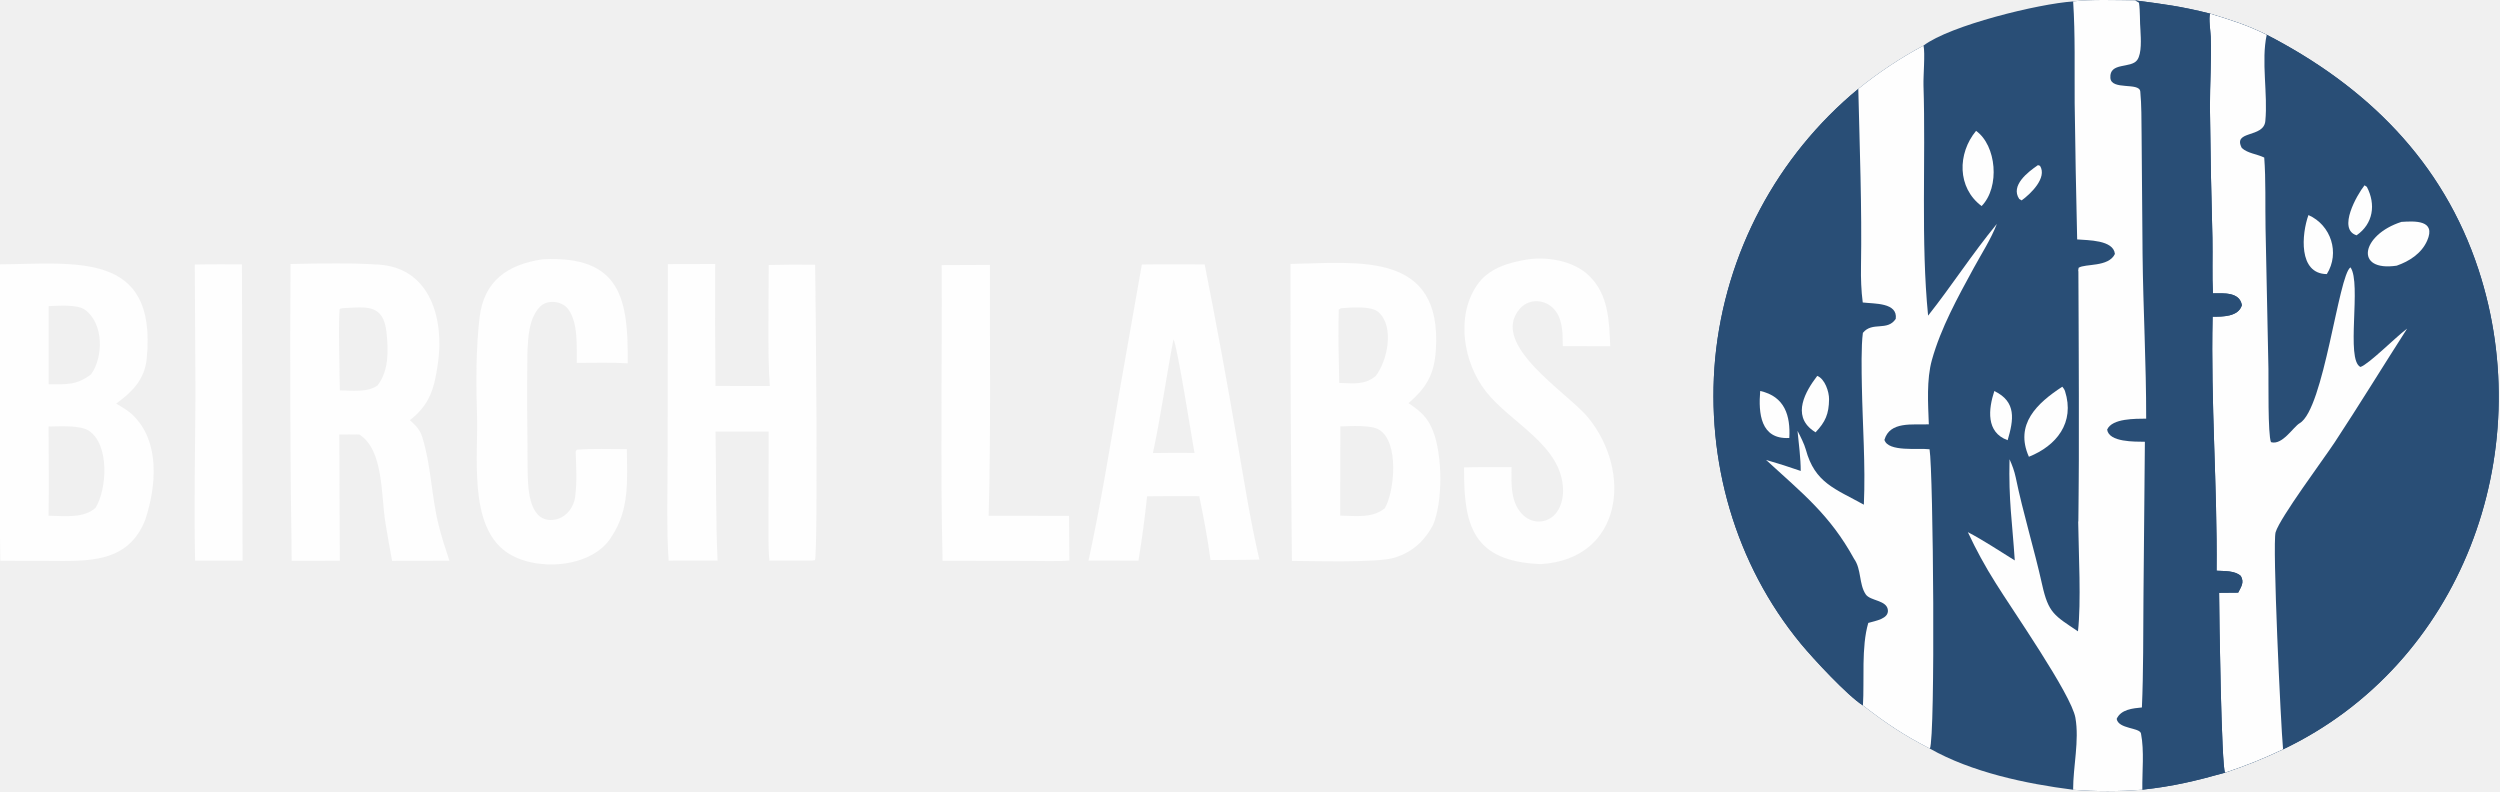
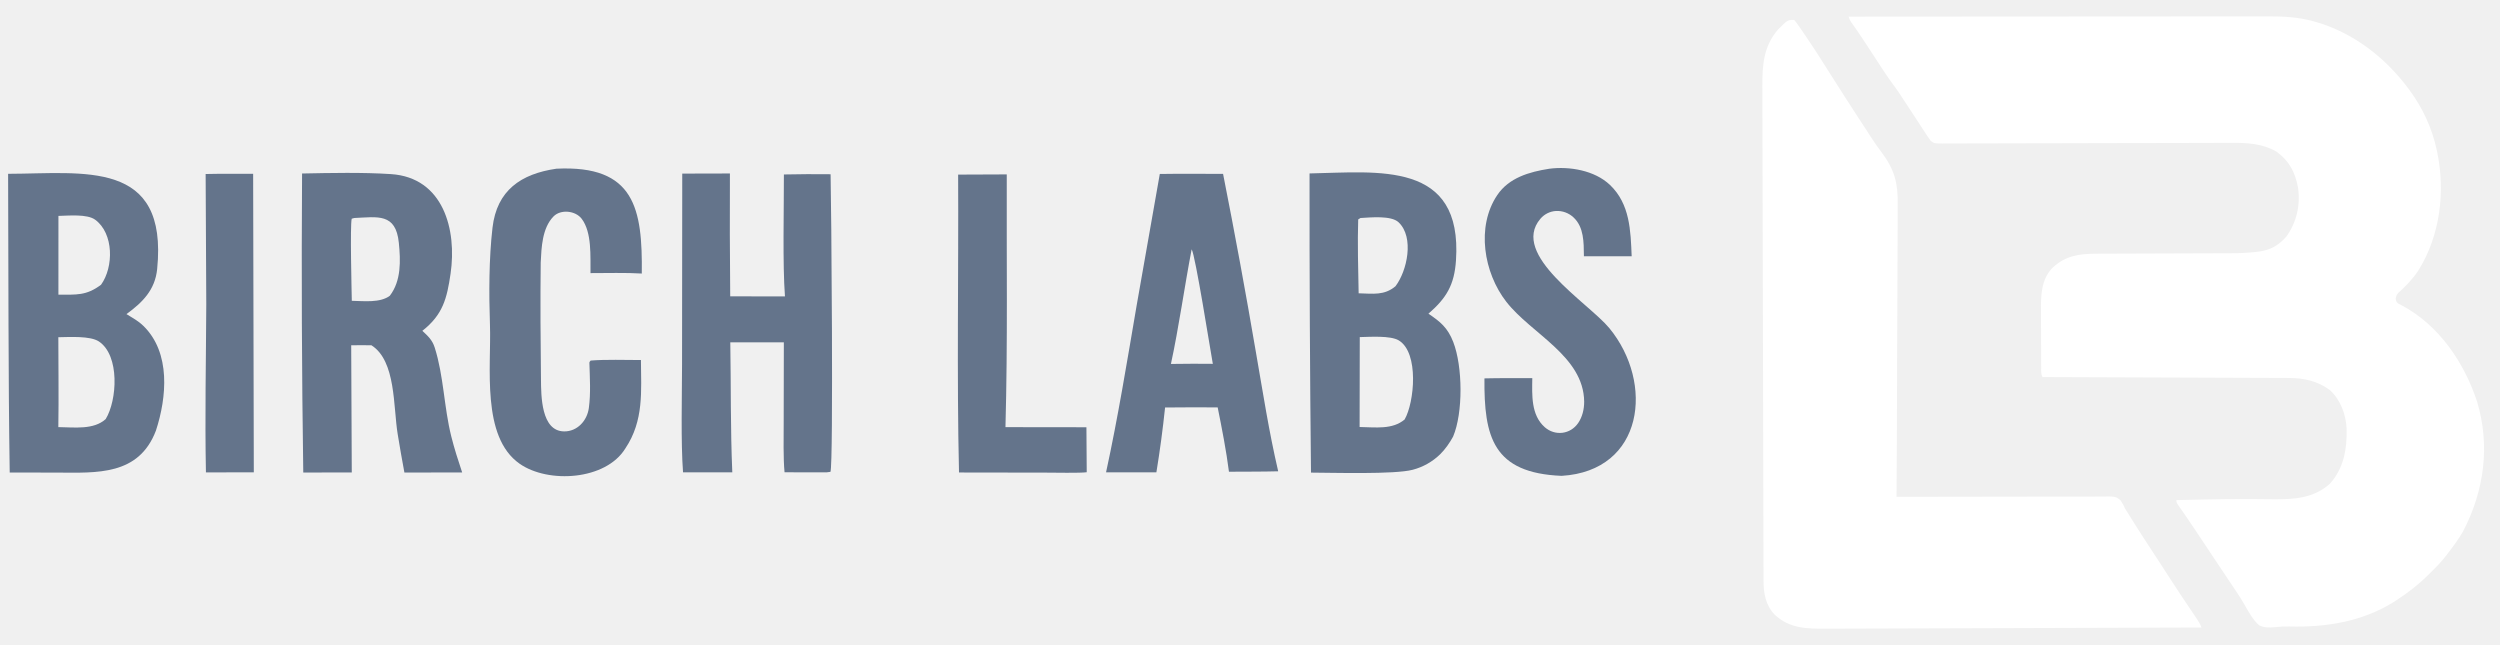
- <svg xmlns="http://www.w3.org/2000/svg" id="svg26" version="1.1" viewBox="0 0 1262.812 405.955" height="1141.749" width="3608.034">
-   <defs id="defs26" />
-   <path id="path1" d="m 1053.799,0.735 c 8.34,-1.131 23.14,-0.649 31.79,-0.535 14.87,1.936 23.8,3.079 38.45,6.778 11.16,3.458 18.51,5.687 29.09,10.857 51.03,26.344 90.43,64.843 108.7,120.618 30.91,94.352 -8.74,202.378 -100.31,246.066 -10.54,4.955 -18.6,8.201 -29.78,11.978 -15.35,4.288 -26.31,6.932 -42.44,8.729 -11.82,0.964 -23.69,0.973 -35.51,0.027 -24.24,-3.058 -52.15,-8.996 -73.51,-21.109 -13.732,-7.087 -22.133,-12.73 -34.348,-22.151 -7.869,-4.947 -25.605,-24.069 -31.875,-31.678 -33.705,-40.899 -48.823,-94.013 -43.935,-146.527 5.237,-53.966 31.64,-103.657 73.428,-138.191 10.432,-8.443 21.639,-15.88 33.47,-22.211 13.57,-10.343 59.12,-21.49 76.78,-22.651 z" fill="#294e76" />
-   <path id="path2" d="m 1124.039,6.978 c 11.16,3.458 18.51,5.687 29.09,10.857 51.03,26.344 90.43,64.843 108.7,120.618 30.91,94.352 -8.74,202.378 -100.31,246.066 -10.54,4.955 -18.6,8.201 -29.78,11.978 -1.85,-3.011 -3.02,-81.045 -3.04,-92.315 l 9.79,-0.086 c 1.57,-3.178 3.18,-5.147 1.36,-8.505 -3.04,-2.815 -8.24,-2.491 -12.45,-2.736 0.42,-43.586 -3.03,-85.439 -2.04,-130.371 4.98,0.046 13.25,0.109 15.01,-5.889 -1.16,-6.883 -9.5,-6.076 -14.85,-6.053 -0.48,-8.816 -0.06,-19.275 -0.25,-28.339 -0.62,-22.334 -1.05,-44.673 -1.28,-67.015 -0.03,-12.135 0.83,-24.229 0.4,-36.354 -0.11,-3.013 -1.13,-9.269 -0.35,-11.856 z" fill="#294e76" />
-   <path id="path3" d="m 1124.039,6.978 c 11.16,3.458 18.51,5.687 29.09,10.857 -2.93,13.479 0.65,30.366 -0.72,44.322 -0.86,8.834 -16.97,4.532 -12.05,13.804 3.11,2.784 7.57,2.997 11.49,4.884 0.87,10.943 0.45,25.12 0.68,36.435 l 1.48,71.95 c 0.1,6.062 -0.34,33.863 1.31,37.656 5.81,1.757 11.41,-7.805 14.74,-9.737 12.4,-7.174 19.94,-76.226 26.06,-79.957 5.76,8.217 -2.6,47.516 5.11,51.115 4.42,-1.523 17.71,-14.983 23.61,-19.421 l 0.32,-0.239 c -12.41,19.343 -24.43,38.984 -37.05,58.182 -5.8,8.825 -28.13,38.706 -30.42,46.274 -1.72,5.671 2.67,99.459 3.83,111.416 -10.54,4.955 -18.6,8.201 -29.78,11.978 -1.85,-3.011 -3.02,-81.045 -3.04,-92.315 l 9.79,-0.086 c 1.57,-3.178 3.18,-5.147 1.36,-8.505 -3.04,-2.815 -8.24,-2.491 -12.45,-2.736 0.42,-43.586 -3.03,-85.439 -2.04,-130.371 4.98,0.046 13.25,0.109 15.01,-5.889 -1.16,-6.883 -9.5,-6.076 -14.85,-6.053 -0.48,-8.816 -0.06,-19.275 -0.25,-28.339 -0.62,-22.334 -1.05,-44.673 -1.28,-67.015 -0.03,-12.135 0.83,-24.229 0.4,-36.354 -0.11,-3.013 -1.13,-9.269 -0.35,-11.856 z" fill="#fefefe" />
-   <path id="path4" d="m 1222.259,113.86 c 6.84,-0.428 17.9,-1.079 13.2,9.631 -2.9,6.601 -9.18,10.592 -15.65,12.84 -21.89,3.2 -18.15,-15.857 2.45,-22.471 z" fill="#fefefe" />
-   <path id="path5" d="m 1174.539,110.353 c 11.58,5.129 16.25,19.429 9.43,30.299 -14.78,-0.154 -12.89,-20.676 -9.43,-30.299 z" fill="#fefefe" />
-   <path id="path6" d="m 1203.319,95.088 1.19,0.793 c 4.7,8.973 3.3,18.944 -5.27,24.863 -9.95,-3.107 0.26,-20.887 4.08,-25.656 z" fill="#fefefe" />
-   <path id="path7" d="m 943.549,45.597 c 0.714,30.455 1.893,60.757 1.385,91.234 -0.102,6.119 0.11,12.309 0.895,18.386 6.034,0.718 18.033,-0.013 16.938,8.398 -4.344,6.552 -12.012,1.203 -16.861,7.184 -0.927,6.605 -0.655,20.075 -0.529,27.069 0.368,20.45 1.916,40.594 1.027,61.105 -14.862,-8.233 -25.142,-11.163 -29.784,-28.28 -0.736,-2.713 -2.893,-7.065 -4.255,-9.59 0.641,6.368 1.655,14.288 1.643,20.56 -5.879,-2.049 -11.812,-3.938 -17.794,-5.662 18.323,16.868 32.7,27.986 45.148,50.726 3.87,5.387 2.446,12.935 5.983,18.236 2.31,3.463 10.797,2.91 11.382,8.04 0.518,4.54 -6.358,5.559 -10.052,6.643 -3.648,12.317 -1.951,29.386 -2.744,42.347 -7.869,-4.947 -25.605,-24.069 -31.875,-31.678 -33.705,-40.899 -48.823,-94.013 -43.935,-146.527 5.237,-53.966 31.64,-103.657 73.428,-138.191 z" fill="#294e76" />
-   <path id="path8" d="m 922.483,192.882 c 3.908,1.512 6.103,8.112 6.065,11.977 -0.075,7.525 -1.869,11.667 -6.947,16.994 -0.533,-0.351 -1.057,-0.716 -1.57,-1.095 -10.499,-7.803 -3.687,-19.865 2.452,-27.876 z" fill="#fefefe" />
-   <path id="path9" d="m 893.209,200.624 c 12.64,2.821 15.576,12.693 14.935,24.119 -14.792,0.853 -15.886,-12.648 -14.935,-24.119 z" fill="#fefefe" />
-   <path id="path10" d="m 1085.589,0.2 c 14.87,1.936 23.8,3.079 38.45,6.778 -0.78,2.587 0.24,8.843 0.35,11.856 0.43,12.125 -0.43,24.219 -0.4,36.354 0.23,22.342 0.66,44.681 1.28,67.015 0.19,9.064 -0.23,19.523 0.25,28.339 5.35,-0.023 13.69,-0.83 14.85,6.053 -1.76,5.998 -10.03,5.935 -15.01,5.889 -0.99,44.932 2.46,86.785 2.04,130.371 4.21,0.245 9.41,-0.079 12.45,2.736 1.82,3.358 0.21,5.327 -1.36,8.505 l -9.79,0.086 c 0.02,11.27 1.19,89.304 3.04,92.315 -15.35,4.288 -26.31,6.932 -42.44,8.729 -0.13,-9.318 1.06,-19.803 -0.69,-28.837 -0.61,-3.124 -11.55,-2.22 -12.48,-7.49 2.18,-4.907 8.35,-5.425 12.95,-5.874 0.8,-17.935 0.65,-38.11 0.8,-56.155 l 0.73,-80.177 c -5.2,-0.093 -18.44,0.299 -19.37,-6.253 2.6,-5.858 14.6,-5.521 20.03,-5.617 0.06,-28.095 -1.55,-56.157 -1.85,-84.244 l -0.5,-61.841 c -0.09,-6.996 0,-14.858 -0.67,-21.78 -0.46,-4.919 -14.92,-0.435 -15.35,-6.996 -0.55,-8.242 10.57,-4.662 13.78,-9.176 2.41,-3.387 1.86,-11.11 1.66,-15.11 -0.4,-4.515 -0.08,-9.887 -0.76,-14.282 z" fill="#294e76" />
-   <path id="path11" d="m 1053.799,0.735 c 8.34,-1.131 23.14,-0.649 31.79,-0.535 l 1.99,1.194 c 0.68,4.395 0.36,9.767 0.76,14.282 0.2,4 0.75,11.723 -1.66,15.11 -3.21,4.514 -14.33,0.934 -13.78,9.176 0.43,6.561 14.89,2.077 15.35,6.996 0.67,6.922 0.58,14.784 0.67,21.78 l 0.5,61.841 c 0.3,28.087 1.91,56.149 1.85,84.244 -5.43,0.096 -17.43,-0.241 -20.03,5.617 0.93,6.552 14.17,6.16 19.37,6.253 l -0.73,80.177 c -0.15,18.045 0,38.22 -0.8,56.155 -4.6,0.449 -10.77,0.967 -12.95,5.874 0.93,5.27 11.87,4.366 12.48,7.49 1.75,9.034 0.56,19.519 0.69,28.837 -11.82,0.964 -23.69,0.973 -35.51,0.027 -0.02,-11.969 3.23,-25.136 1.17,-36.934 -2.09,-12.007 -32.64,-55.742 -40.98,-69.226 -5.29,-8.365 -10.03,-17.059 -14.21,-26.028 7.36,3.805 16.87,10.018 24.07,14.516 -1.3,-20.138 -3.19,-30.474 -2.69,-51.914 1.37,2.974 2.52,6.149 3.19,9.349 3.79,18.434 9.48,36.643 13.54,54.966 3.25,14.668 6.27,15.856 18.39,23.975 1.7,-15.071 0.34,-40.046 0.12,-56.176 0.47,-42.723 0.11,-86.317 0.01,-129.072 l 0.22,-1.308 c 3.35,-2.219 15.34,-0.206 18.61,-7.085 -0.75,-7.275 -13.87,-6.978 -19.37,-7.46 -0.55,-23.307 -0.98,-46.616 -1.28,-69.927 -0.13,-17.123 0.34,-35.224 -0.78,-52.194 z" fill="#fefefe" />
-   <path id="path12" d="m 977.019,23.386 c 0.88,3.797 -0.16,15.656 -0.02,20.35 1.21,38.317 -1.39,80.347 2.37,118.232 12.17,-15.38 22.4,-31.401 35.29,-47.096 -3,7.823 -7.92,15.381 -11.94,22.766 -8.16,15.013 -16.75,30.482 -21.38,47.011 -2.84,10.163 -1.97,22.61 -1.6,33.094 -8.38,0.332 -20.018,-1.677 -22.787,7.979 1.956,6.32 17.297,4.104 23.167,4.813 1.92,11.731 3.06,147.723 0.16,153.609 -13.732,-7.087 -22.133,-12.73 -34.348,-22.151 0.793,-12.961 -0.904,-30.03 2.744,-42.347 3.694,-1.084 10.57,-2.103 10.052,-6.643 -0.585,-5.13 -9.072,-4.577 -11.382,-8.04 -3.537,-5.301 -2.113,-12.849 -5.983,-18.236 -12.448,-22.74 -26.825,-33.858 -45.148,-50.726 5.982,1.724 11.915,3.613 17.794,5.662 0.012,-6.272 -1.002,-14.192 -1.643,-20.56 1.362,2.525 3.519,6.877 4.255,9.59 4.642,17.117 14.922,20.047 29.784,28.28 0.889,-20.511 -0.659,-40.655 -1.027,-61.105 -0.126,-6.994 -0.398,-20.464 0.529,-27.069 4.849,-5.981 12.517,-0.632 16.861,-7.184 1.095,-8.411 -10.904,-7.68 -16.938,-8.398 -0.785,-6.077 -0.997,-12.267 -0.895,-18.386 0.508,-30.477 -0.671,-60.779 -1.385,-91.234 10.432,-8.443 21.639,-15.88 33.47,-22.211 z" fill="#fefefe" />
-   <path id="path13" d="m 1056.399,138.709 c 0.1,42.755 0.46,86.349 -0.01,129.072 -0.04,-0.127 -0.07,-0.254 -0.1,-0.38 -2.41,-8.467 -1.81,-120.783 0.11,-128.692 z" fill="#294e76" />
-   <path id="path14" d="m 1048.239,198.436 c 0.53,0.601 1.14,1.512 1.38,2.265 5.17,16.172 -4.36,28.031 -18.53,33.686 -7.42,-16.657 4.18,-27.503 17.15,-35.951 z" fill="#fefefe" />
-   <path id="path15" d="m 1003.979,67.151 c 10.44,7.45 12.41,28.777 2.85,38.593 -12.62,-9.41 -12.43,-27.017 -2.85,-38.593 z" fill="#fefefe" />
-   <path id="path16" d="m 1013.349,200.655 c 11.48,5.515 9.92,14.763 6.84,25.23 -11.23,-4.023 -9.87,-15.969 -6.84,-25.23 z" fill="#fefefe" />
-   <path id="path17" d="m 1035.739,84.737 1.06,0.354 c 3.8,6.134 -4.81,14.416 -9.44,17.74 l -1.23,-0.722 c -4.62,-6.918 4.48,-13.867 9.61,-17.372 z" fill="#fefefe" />
-   <path id="path18" d="m -10.667,135.635 c 38.618,-0.111 81.527,-7.55 75.915,48.491 -1.073,10.71 -7.508,17.03 -15.636,22.964 3.1,1.914 5.99,3.438 8.634,6.021 14.008,13.684 11.908,36.402 6.361,53.351 -8.751,22.938 -30.078,21.452 -50.335,21.352 l -24.127,-0.04 c -0.77,-50.131 -0.594,-101.883 -0.813,-152.139 z m 25.578,129.008 c 8.248,0.118 17.98,1.468 24.116,-4.08 5.87,-9.576 7.277,-32.386 -3.456,-39.533 -4.437,-2.955 -15.11,-2.236 -20.659,-2.165 0.014,15.066 0.241,30.764 -0.002,45.778 z m 0.038,-67.446 c 9.171,-0.034 14.188,0.596 21.713,-5.058 6.495,-8.98 6.548,-26.176 -3.031,-33.148 -4.065,-2.959 -13.516,-2.04 -18.667,-1.914 z" fill="#fefefe" />
-   <path id="path19" d="m 652.181,135.447 c 35,-0.682 78.014,-6.675 74.585,44.308 -0.837,12.453 -4.812,19.121 -14.029,27.132 6.073,4.091 9.818,7.139 12.635,14.399 4.851,12.503 5.051,36.086 -0.066,48.177 -1.695,3.142 -4.033,6.505 -6.581,8.995 -3.905,3.814 -8.736,6.544 -14.018,7.919 -9.172,2.448 -40.84,1.485 -51.785,1.445 -0.549,-50.79 -0.796,-101.582 -0.741,-152.375 z m 25.498,129.145 c 8.166,0.139 16.67,1.418 22.923,-3.817 5.002,-8.631 7.453,-34.05 -2.994,-40.305 -4.236,-2.536 -14.762,-1.776 -19.846,-1.666 z m -0.49,-68.096 c 7.333,0.185 13.026,1.2 18.747,-3.582 5.95,-7.756 9.697,-24.96 1.58,-32.603 -3.779,-3.558 -14.317,-2.443 -19.401,-2.161 l -1.151,0.725 c -0.398,11.407 0.003,26.042 0.225,37.621 z" fill="#fefefe" />
-   <path id="path20" d="m 139.05,135.48 c 14.643,-0.289 30.781,-0.645 45.274,0.304 26.763,1.753 33.645,28.398 30.357,50.757 -1.825,12.405 -3.801,20.776 -14.37,29.066 2.896,2.704 5.069,4.645 6.305,8.545 4.602,14.52 4.7,30.275 8.394,45.087 1.596,6.4 3.5,12.279 5.578,18.499 l -29.417,0.052 c -1.206,-6.461 -2.338,-12.935 -3.396,-19.422 -2.342,-13.996 -0.799,-37.415 -13.389,-45.391 -3.186,-0.133 -7.067,-0.013 -10.31,-10e-4 l 0.289,64.764 -24.703,0.041 c -0.749,-50.763 -0.953,-101.533 -0.612,-152.301 z m 25.331,64.838 c 6.086,0.115 14.481,1.147 19.374,-2.585 5.849,-7.632 5.496,-17.883 4.578,-26.977 -1.539,-15.258 -10.78,-13.127 -22.691,-12.612 l -1.303,0.355 c -0.887,3.505 -0.041,36.537 0.042,41.819 z" fill="#fefefe" />
-   <path id="path21" d="m 332.687,135.527 24.276,-0.059 c -0.101,20.861 -0.051,41.722 0.152,62.582 l 27.883,0.019 c -1.24,-16.557 -0.5,-44.655 -0.544,-62.097 7.928,-0.173 15.858,-0.213 23.787,-0.119 0.343,12.088 1.521,147.594 -0.074,151.575 l -1.893,0.257 -21.485,-0.027 c -0.698,-7.217 -0.447,-17.917 -0.439,-25.376 l 0.079,-40.811 -27.271,0.009 c 0.369,22.109 0.06,44.087 1.021,66.186 l -25.093,0.021 c -1.161,-15.474 -0.529,-39.032 -0.502,-54.998 z" fill="#fefefe" />
-   <path id="path22" d="m 575.915,135.717 c 10.618,-0.179 21.58,-0.044 32.226,-0.045 5.983,30.245 11.567,60.567 16.748,90.958 3.676,21.046 6.464,39.563 11.323,60.52 -8.186,0.223 -16.854,0.161 -25.075,0.222 -1.346,-10.603 -3.635,-22.309 -5.748,-32.766 -8.928,-0.06 -17.856,-0.043 -26.784,0.051 -1.156,11.051 -2.633,22.066 -4.43,33.032 l -25.634,-0.011 c 6.147,-28.328 10.693,-56.434 15.58,-84.988 z m 5.667,96.759 11.251,-0.104 10.086,0.05 c -1.238,-6.772 -8.897,-55.387 -10.782,-58.337 -3.614,18.801 -6.61,40.237 -10.555,58.391 z" fill="#fefefe" />
-   <path id="path23" d="m 268.571,133.037 c 39.984,-1.979 43.893,20.432 43.51,53.392 -7.588,-0.492 -18.269,-0.216 -26.126,-0.217 -0.117,-8.452 0.803,-20.698 -4.487,-27.673 -3.151,-4.154 -10.691,-4.984 -14.402,-1.14 -5.726,5.931 -6.082,15.63 -6.466,23.449 -0.237,19.843 -0.1,39.655 0.131,59.492 0.092,8.314 0.022,26.375 11.79,26.496 6.739,0.069 11.721,-5.48 12.592,-11.906 1.024,-7.552 0.5,-15.385 0.278,-23.048 0.072,-0.577 0.197,-0.525 0.64,-1.126 7.294,-0.619 18.063,-0.287 25.615,-0.274 0.107,15.801 1.546,30.874 -7.937,45.016 -9.91,16.197 -39.212,18.047 -53.866,7.793 -19.633,-13.738 -14.362,-49.527 -15.09,-70.598 -0.553,-16.008 -0.527,-33.9 1.29,-49.603 2.203,-19.039 14.485,-27.421 32.528,-30.053 z" fill="#fefefe" />
-   <path id="path24" d="m 774.229,133.062 c 10.394,-1.361 23.19,0.848 30.964,8.236 10.205,9.699 10.53,23.317 11.056,36.345 l -24.328,-0.022 -0.002,-0.41 c -0.073,-6.694 0.01,-14.369 -5.216,-19.301 -2.406,-2.294 -5.646,-3.503 -8.966,-3.346 -3.09,0.173 -5.973,1.609 -7.974,3.971 -15.65,18.371 24.564,42.878 35.113,55.707 22.946,27.906 17.673,72.695 -24.284,75.23 -34.981,-1.41 -39.591,-19.86 -39.328,-49.642 7.93,-0.197 16.399,-0.104 24.372,-0.139 -0.118,8.566 -0.718,18.773 6.336,24.991 5.27,4.644 13.077,3.666 17.027,-2.111 2.156,-3.153 3.08,-7.118 3.058,-10.934 -0.305,-23.194 -26.939,-34.458 -39.696,-50.874 -11.414,-14.688 -15.436,-38.176 -4.56,-54.304 5.981,-8.869 16.338,-11.802 26.428,-13.397 z" fill="#fefefe" />
-   <path id="path25" d="m 473.202,136.038 24.761,-0.101 c -0.135,43.168 0.516,85.525 -0.658,128.729 l 41.238,0.05 0.153,22.913 c -3.437,0.478 -16.435,0.205 -20.741,0.2 l -44.31,-0.068 c -1.157,-49.229 -0.184,-102.029 -0.443,-151.723 z" fill="#fefefe" />
-   <path id="path26" d="m 89.936,135.739 c 7.86,-0.192 16.293,-0.081 24.196,-0.111 l 0.338,152.064 -24.386,0.01 c -0.566,-28.606 0.051,-57.037 0.179,-85.613 z" fill="#fefefe" />
+ <svg xmlns="http://www.w3.org/2000/svg" viewBox="-14.80 47.15 1273.31 328.00" width="1273" height="328">
+   <g>
+     <path id="path18" d="m -10.667,135.635 c 38.618,-0.111 81.527,-7.55 75.915,48.491 -1.073,10.71 -7.508,17.03 -15.636,22.964 3.1,1.914 5.99,3.438 8.634,6.021 14.008,13.684 11.908,36.402 6.361,53.351 -8.751,22.938 -30.078,21.452 -50.335,21.352 l -24.127,-0.04 c -0.77,-50.131 -0.594,-101.883 -0.813,-152.139 z m 25.578,129.008 c 8.248,0.118 17.98,1.468 24.116,-4.08 5.87,-9.576 7.277,-32.386 -3.456,-39.533 -4.437,-2.955 -15.11,-2.236 -20.659,-2.165 0.014,15.066 0.241,30.764 -0.002,45.778 z m 0.038,-67.446 c 9.171,-0.034 14.188,0.596 21.713,-5.058 6.495,-8.98 6.548,-26.176 -3.031,-33.148 -4.065,-2.959 -13.516,-2.04 -18.667,-1.914 z" fill="#64748B" />
+     <path id="path19" d="m 652.181,135.447 c 35,-0.682 78.014,-6.675 74.585,44.308 -0.837,12.453 -4.812,19.121 -14.029,27.132 6.073,4.091 9.818,7.139 12.635,14.399 4.851,12.503 5.051,36.086 -0.066,48.177 -1.695,3.142 -4.033,6.505 -6.581,8.995 -3.905,3.814 -8.736,6.544 -14.018,7.919 -9.172,2.448 -40.84,1.485 -51.785,1.445 -0.549,-50.79 -0.796,-101.582 -0.741,-152.375 z m 25.498,129.145 c 8.166,0.139 16.67,1.418 22.923,-3.817 5.002,-8.631 7.453,-34.05 -2.994,-40.305 -4.236,-2.536 -14.762,-1.776 -19.846,-1.666 z m -0.49,-68.096 c 7.333,0.185 13.026,1.2 18.747,-3.582 5.95,-7.756 9.697,-24.96 1.58,-32.603 -3.779,-3.558 -14.317,-2.443 -19.401,-2.161 l -1.151,0.725 c -0.398,11.407 0.003,26.042 0.225,37.621 z" fill="#64748B" />
+     <path id="path20" d="m 139.05,135.48 c 14.643,-0.289 30.781,-0.645 45.274,0.304 26.763,1.753 33.645,28.398 30.357,50.757 -1.825,12.405 -3.801,20.776 -14.37,29.066 2.896,2.704 5.069,4.645 6.305,8.545 4.602,14.52 4.7,30.275 8.394,45.087 1.596,6.4 3.5,12.279 5.578,18.499 l -29.417,0.052 c -1.206,-6.461 -2.338,-12.935 -3.396,-19.422 -2.342,-13.996 -0.799,-37.415 -13.389,-45.391 -3.186,-0.133 -7.067,-0.013 -10.31,-10e-4 l 0.289,64.764 -24.703,0.041 c -0.749,-50.763 -0.953,-101.533 -0.612,-152.301 z m 25.331,64.838 c 6.086,0.115 14.481,1.147 19.374,-2.585 5.849,-7.632 5.496,-17.883 4.578,-26.977 -1.539,-15.258 -10.78,-13.127 -22.691,-12.612 l -1.303,0.355 c -0.887,3.505 -0.041,36.537 0.042,41.819 z" fill="#64748B" />
+     <path id="path21" d="m 332.687,135.527 24.276,-0.059 c -0.101,20.861 -0.051,41.722 0.152,62.582 l 27.883,0.019 c -1.24,-16.557 -0.5,-44.655 -0.544,-62.097 7.928,-0.173 15.858,-0.213 23.787,-0.119 0.343,12.088 1.521,147.594 -0.074,151.575 l -1.893,0.257 -21.485,-0.027 c -0.698,-7.217 -0.447,-17.917 -0.439,-25.376 l 0.079,-40.811 -27.271,0.009 c 0.369,22.109 0.06,44.087 1.021,66.186 l -25.093,0.021 c -1.161,-15.474 -0.529,-39.032 -0.502,-54.998 z" fill="#64748B" />
+     <path id="path22" d="m 575.915,135.717 c 10.618,-0.179 21.58,-0.044 32.226,-0.045 5.983,30.245 11.567,60.567 16.748,90.958 3.676,21.046 6.464,39.563 11.323,60.52 -8.186,0.223 -16.854,0.161 -25.075,0.222 -1.346,-10.603 -3.635,-22.309 -5.748,-32.766 -8.928,-0.06 -17.856,-0.043 -26.784,0.051 -1.156,11.051 -2.633,22.066 -4.43,33.032 l -25.634,-0.011 c 6.147,-28.328 10.693,-56.434 15.58,-84.988 z m 5.667,96.759 11.251,-0.104 10.086,0.05 c -1.238,-6.772 -8.897,-55.387 -10.782,-58.337 -3.614,18.801 -6.61,40.237 -10.555,58.391 z" fill="#64748B" />
+     <path id="path23" d="m 268.571,133.037 c 39.984,-1.979 43.893,20.432 43.51,53.392 -7.588,-0.492 -18.269,-0.216 -26.126,-0.217 -0.117,-8.452 0.803,-20.698 -4.487,-27.673 -3.151,-4.154 -10.691,-4.984 -14.402,-1.14 -5.726,5.931 -6.082,15.63 -6.466,23.449 -0.237,19.843 -0.1,39.655 0.131,59.492 0.092,8.314 0.022,26.375 11.79,26.496 6.739,0.069 11.721,-5.48 12.592,-11.906 1.024,-7.552 0.5,-15.385 0.278,-23.048 0.072,-0.577 0.197,-0.525 0.64,-1.126 7.294,-0.619 18.063,-0.287 25.615,-0.274 0.107,15.801 1.546,30.874 -7.937,45.016 -9.91,16.197 -39.212,18.047 -53.866,7.793 -19.633,-13.738 -14.362,-49.527 -15.09,-70.598 -0.553,-16.008 -0.527,-33.9 1.29,-49.603 2.203,-19.039 14.485,-27.421 32.528,-30.053 z" fill="#64748B" />
+     <path id="path24" d="m 774.229,133.062 c 10.394,-1.361 23.19,0.848 30.964,8.236 10.205,9.699 10.53,23.317 11.056,36.345 l -24.328,-0.022 -0.002,-0.41 c -0.073,-6.694 0.01,-14.369 -5.216,-19.301 -2.406,-2.294 -5.646,-3.503 -8.966,-3.346 -3.09,0.173 -5.973,1.609 -7.974,3.971 -15.65,18.371 24.564,42.878 35.113,55.707 22.946,27.906 17.673,72.695 -24.284,75.23 -34.981,-1.41 -39.591,-19.86 -39.328,-49.642 7.93,-0.197 16.399,-0.104 24.372,-0.139 -0.118,8.566 -0.718,18.773 6.336,24.991 5.27,4.644 13.077,3.666 17.027,-2.111 2.156,-3.153 3.08,-7.118 3.058,-10.934 -0.305,-23.194 -26.939,-34.458 -39.696,-50.874 -11.414,-14.688 -15.436,-38.176 -4.56,-54.304 5.981,-8.869 16.338,-11.802 26.428,-13.397 z" fill="#64748B" />
+     <path id="path25" d="m 473.202,136.038 24.761,-0.101 c -0.135,43.168 0.516,85.525 -0.658,128.729 l 41.238,0.05 0.153,22.913 c -3.437,0.478 -16.435,0.205 -20.741,0.2 l -44.31,-0.068 c -1.157,-49.229 -0.184,-102.029 -0.443,-151.723 z" fill="#64748B" />
+     <path id="path26" d="m 89.936,135.739 c 7.86,-0.192 16.293,-0.081 24.196,-0.111 l 0.338,152.064 -24.386,0.01 c -0.566,-28.606 0.051,-57.037 0.179,-85.613 z" fill="#64748B" />
+   </g>
+   <g transform="translate(878.50 51.15) scale(0.55459)">
+     <path d="M0 0 C50.668 -0.046 101.337 -0.081 152.005 -0.102 C157.991 -0.105 163.978 -0.107 169.965 -0.11 C171.156 -0.11 172.348 -0.111 173.576 -0.111 C192.854 -0.12 212.132 -0.136 231.411 -0.154 C251.203 -0.173 270.995 -0.184 290.787 -0.188 C302.993 -0.191 315.198 -0.2 327.404 -0.216 C335.782 -0.226 344.16 -0.23 352.538 -0.227 C357.367 -0.226 362.195 -0.228 367.023 -0.238 C371.455 -0.248 375.886 -0.249 380.318 -0.242 C381.91 -0.241 383.503 -0.243 385.095 -0.25 C398.944 -0.302 412.959 0.409 426.375 4.125 C427.153 4.337 427.93 4.548 428.731 4.767 C463.219 14.61 492.811 37.442 514 66 C514.426 66.571 514.851 67.141 515.29 67.729 C527.157 83.884 535.808 102.396 540 122 C540.077 122.357 540.077 122.357 540.467 124.161 C548.165 160.627 543.237 201.277 523.169 233.227 C518.051 240.991 511.771 247.428 504.871 253.613 C503 256 503 256 502.398 259.09 C503 262 503 262 505.168 263.766 C506.164 264.255 507.161 264.745 508.188 265.25 C542.205 283.497 565.274 317.532 577.152 353.488 C589.301 393.968 583.779 435.409 564.32 472.648 C560.477 479.497 555.762 485.771 551 492 C550.627 492.495 550.627 492.495 548.738 495 C544.536 500.416 539.929 505.248 535 510 C534.196 510.806 533.391 511.611 532.562 512.441 C523.417 521.572 513.825 528.997 503 536 C502.002 536.65 501.005 537.299 499.977 537.969 C471.232 555.683 438.186 560.938 404.941 560.074 C400.573 559.966 396.425 560.109 392.09 560.645 C386.729 561.176 381.944 561.404 377 559 C371.176 553.848 367.482 546.84 363.644 540.169 C358.955 532.059 353.643 524.362 348.4 516.603 C345.669 512.551 342.966 508.48 340.262 504.41 C339.219 502.843 338.177 501.276 337.134 499.709 C336.62 498.937 336.106 498.164 335.577 497.369 C332.409 492.611 329.238 487.855 326.066 483.1 C323.401 479.105 320.741 475.106 318.085 471.105 C315.075 466.568 312.045 462.05 308.934 457.582 C308.424 456.849 307.914 456.115 307.389 455.36 C306.398 453.937 305.402 452.518 304.402 451.101 C301 446.22 301 446.22 301 444 C308.708 443.823 316.416 443.659 324.125 443.5 C324.711 443.488 324.711 443.488 327.679 443.425 C341.46 443.141 355.232 442.96 369.016 443.039 C370.227 443.045 371.438 443.051 372.686 443.057 C378.512 443.088 384.338 443.137 390.165 443.213 C409.025 443.389 427.06 442.33 441.875 429.062 C454.724 415.015 457.8 396.953 457.352 378.594 C456.737 365.434 451.907 352.058 442 343 C430.768 334.641 418.047 331.857 404.319 331.842 C403.35 331.837 402.381 331.832 401.383 331.827 C398.14 331.811 394.898 331.803 391.655 331.795 C389.329 331.785 387.003 331.775 384.677 331.765 C378.363 331.738 372.05 331.717 365.736 331.697 C359.806 331.677 353.877 331.653 347.947 331.629 C336.204 331.581 324.46 331.538 312.717 331.497 C301.312 331.458 289.906 331.417 278.5 331.372 C277.797 331.37 277.094 331.367 276.369 331.364 C272.84 331.35 269.312 331.337 265.783 331.323 C236.522 331.209 207.261 331.102 178 331 C176.536 328.071 176.856 325.473 176.839 322.202 C176.834 321.503 176.829 320.803 176.824 320.082 C176.809 317.758 176.802 315.434 176.797 313.109 C176.791 311.487 176.785 309.864 176.78 308.241 C176.769 304.828 176.763 301.415 176.76 298.002 C176.754 293.665 176.73 289.328 176.702 284.991 C176.683 281.632 176.678 278.272 176.676 274.912 C176.673 273.316 176.666 271.72 176.652 270.124 C176.544 256.076 176.79 241.665 186.973 230.918 C198.978 219.505 211.704 217.699 227.705 217.713 C229.176 217.707 230.648 217.7 232.119 217.692 C235.273 217.677 238.427 217.669 241.582 217.664 C246.586 217.658 251.59 217.636 256.594 217.612 C267.229 217.563 277.865 217.531 288.5 217.5 C299.958 217.467 311.416 217.431 322.874 217.376 C327.831 217.353 332.787 217.339 337.744 217.332 C340.853 217.326 343.961 217.312 347.069 217.296 C348.49 217.29 349.912 217.288 351.334 217.289 C358.997 217.294 366.535 216.958 374.144 216.08 C374.848 215.999 375.553 215.918 376.279 215.834 C387.252 214.457 394.638 210.289 402 202 C411.449 188.803 415.07 173.071 412.7 156.958 C410.111 142.964 404.692 132.525 393 124 C380.246 116.635 366.486 115.832 352.087 115.907 C350.914 115.909 349.741 115.911 348.533 115.913 C345.3 115.919 342.068 115.93 338.835 115.943 C335.34 115.955 331.845 115.962 328.35 115.969 C322.302 115.982 316.253 115.998 310.205 116.017 C300.646 116.045 291.088 116.061 281.53 116.076 C278.257 116.081 274.984 116.086 271.712 116.091 C270.894 116.093 270.076 116.094 269.234 116.095 C259.939 116.11 250.643 116.127 241.348 116.144 C240.924 116.145 240.924 116.145 238.775 116.149 C224.992 116.176 211.208 116.214 197.425 116.254 C183.268 116.296 169.111 116.323 154.954 116.336 C146.223 116.344 137.493 116.365 128.762 116.402 C122.786 116.427 116.81 116.436 110.834 116.434 C107.384 116.434 103.935 116.44 100.485 116.463 C96.749 116.485 93.014 116.483 89.278 116.474 C88.731 116.48 88.731 116.48 85.96 116.512 C78.629 116.458 78.629 116.458 75.391 114.1 C74.932 113.407 74.473 112.714 74 112 C73.496 111.314 72.991 110.629 72.472 109.923 C71.99 109.183 71.508 108.443 71.011 107.681 C70.456 106.836 69.902 105.991 69.331 105.12 C68.742 104.213 68.153 103.306 67.547 102.371 C66.928 101.426 66.309 100.481 65.671 99.508 C63.693 96.487 61.721 93.463 59.75 90.438 C45.165 68.084 45.165 68.084 39.173 60.04 C33.326 51.862 27.944 43.347 22.438 34.938 C20.496 31.975 18.553 29.013 16.609 26.052 C15.408 24.222 14.208 22.391 13.009 20.559 C9.579 15.331 6.048 10.195 2.392 5.121 C1 3 1 3 0 0 Z " fill="#FFFFFF" transform="translate(87,8)" />
+     <path d="M0 0 C1.668 1.986 3.114 3.924 4.562 6.062 C4.783 6.38 4.783 6.38 5.897 7.986 C7.277 9.983 8.64 11.99 10 14 C10.401 14.588 10.803 15.175 11.216 15.781 C19.098 27.332 26.518 39.188 34 51 C42.363 64.189 50.779 77.339 59.314 90.417 C61.061 93.093 62.806 95.771 64.551 98.449 C65.125 99.328 65.699 100.207 66.291 101.113 C67.533 103.023 68.769 104.939 69.995 106.86 C73.289 111.993 76.681 116.957 80.405 121.788 C92.174 137.502 95.508 150.182 95.058 170.042 C94.995 173.656 95.034 177.27 95.059 180.884 C95.089 187.113 95.058 193.339 94.983 199.567 C94.874 208.571 94.862 217.574 94.871 226.578 C94.884 241.195 94.821 255.81 94.71 270.426 C94.602 284.605 94.53 298.784 94.507 312.963 C94.505 313.841 94.504 314.718 94.502 315.622 C94.495 320.024 94.488 324.426 94.482 328.829 C94.431 365.22 94.256 401.61 94 438 C94.52 437.998 94.52 437.998 97.151 437.988 C122.448 437.891 147.744 437.852 173.041 437.873 C185.275 437.882 197.508 437.872 209.741 437.818 C220.403 437.772 231.065 437.76 241.728 437.79 C247.374 437.805 253.019 437.802 258.665 437.758 C263.98 437.716 269.294 437.721 274.609 437.763 C276.559 437.769 278.509 437.759 280.458 437.731 C295.197 437.528 295.197 437.528 299.661 441.172 C301.48 443.723 302.76 446.131 304 449 C304.806 450.307 305.629 451.604 306.484 452.879 C307.242 454.105 307.997 455.333 308.75 456.562 C317.082 470.017 325.794 483.229 334.445 496.479 C338.209 502.246 341.956 508.024 345.688 513.812 C352.313 524.08 359.106 534.237 365.945 544.363 C366.408 545.051 366.871 545.738 367.347 546.447 C368.218 547.739 369.091 549.03 369.967 550.319 C371.684 552.873 373.021 555.063 374 558 C328.742 558.151 283.483 558.296 238.225 558.433 C232.879 558.45 227.533 558.466 222.187 558.482 C221.123 558.485 220.059 558.489 218.962 558.492 C201.741 558.545 184.52 558.601 167.298 558.659 C149.622 558.718 131.945 558.773 114.268 558.825 C103.365 558.857 92.461 558.892 81.558 558.931 C74.076 558.957 66.595 558.98 59.113 559 C54.799 559.011 50.486 559.024 46.173 559.042 C42.216 559.058 38.26 559.069 34.304 559.077 C32.88 559.08 31.456 559.086 30.031 559.093 C11.92 559.183 -4.086 559.131 -17.902 546.223 C-26.293 537.548 -28.151 526.508 -28.144 514.817 C-28.148 514.006 -28.151 513.194 -28.155 512.357 C-28.165 509.632 -28.168 506.907 -28.172 504.181 C-28.178 502.21 -28.184 500.238 -28.191 498.266 C-28.208 492.843 -28.22 487.421 -28.23 481.998 C-28.242 476.151 -28.26 470.304 -28.277 464.458 C-28.309 453 -28.336 441.542 -28.361 430.084 C-28.381 420.77 -28.402 411.456 -28.425 402.142 C-28.431 399.46 -28.438 396.779 -28.444 394.097 C-28.446 393.431 -28.448 392.764 -28.449 392.077 C-28.495 373.325 -28.538 354.572 -28.577 335.819 C-28.578 335.112 -28.58 334.405 -28.581 333.677 C-28.589 330.093 -28.596 326.509 -28.604 322.926 C-28.605 322.214 -28.607 321.502 -28.608 320.769 C-28.611 319.33 -28.614 317.89 -28.617 316.451 C-28.663 294.068 -28.718 271.685 -28.779 249.302 C-28.847 224.15 -28.908 198.998 -28.96 173.846 C-28.965 171.162 -28.971 168.479 -28.977 165.795 C-28.978 165.134 -28.979 164.473 -28.981 163.793 C-29.001 153.828 -29.028 143.864 -29.057 133.9 C-29.09 122.561 -29.116 111.222 -29.133 99.883 C-29.142 94.099 -29.154 88.316 -29.174 82.532 C-29.194 77.232 -29.203 71.933 -29.206 66.633 C-29.208 64.721 -29.214 62.808 -29.223 60.896 C-29.318 41.501 -28.136 24.349 -15 9 C-6.081 0 -6.081 0 0 0 Z " fill="#FFFFFF" transform="translate(37,11)" />
+   </g>
</svg>
